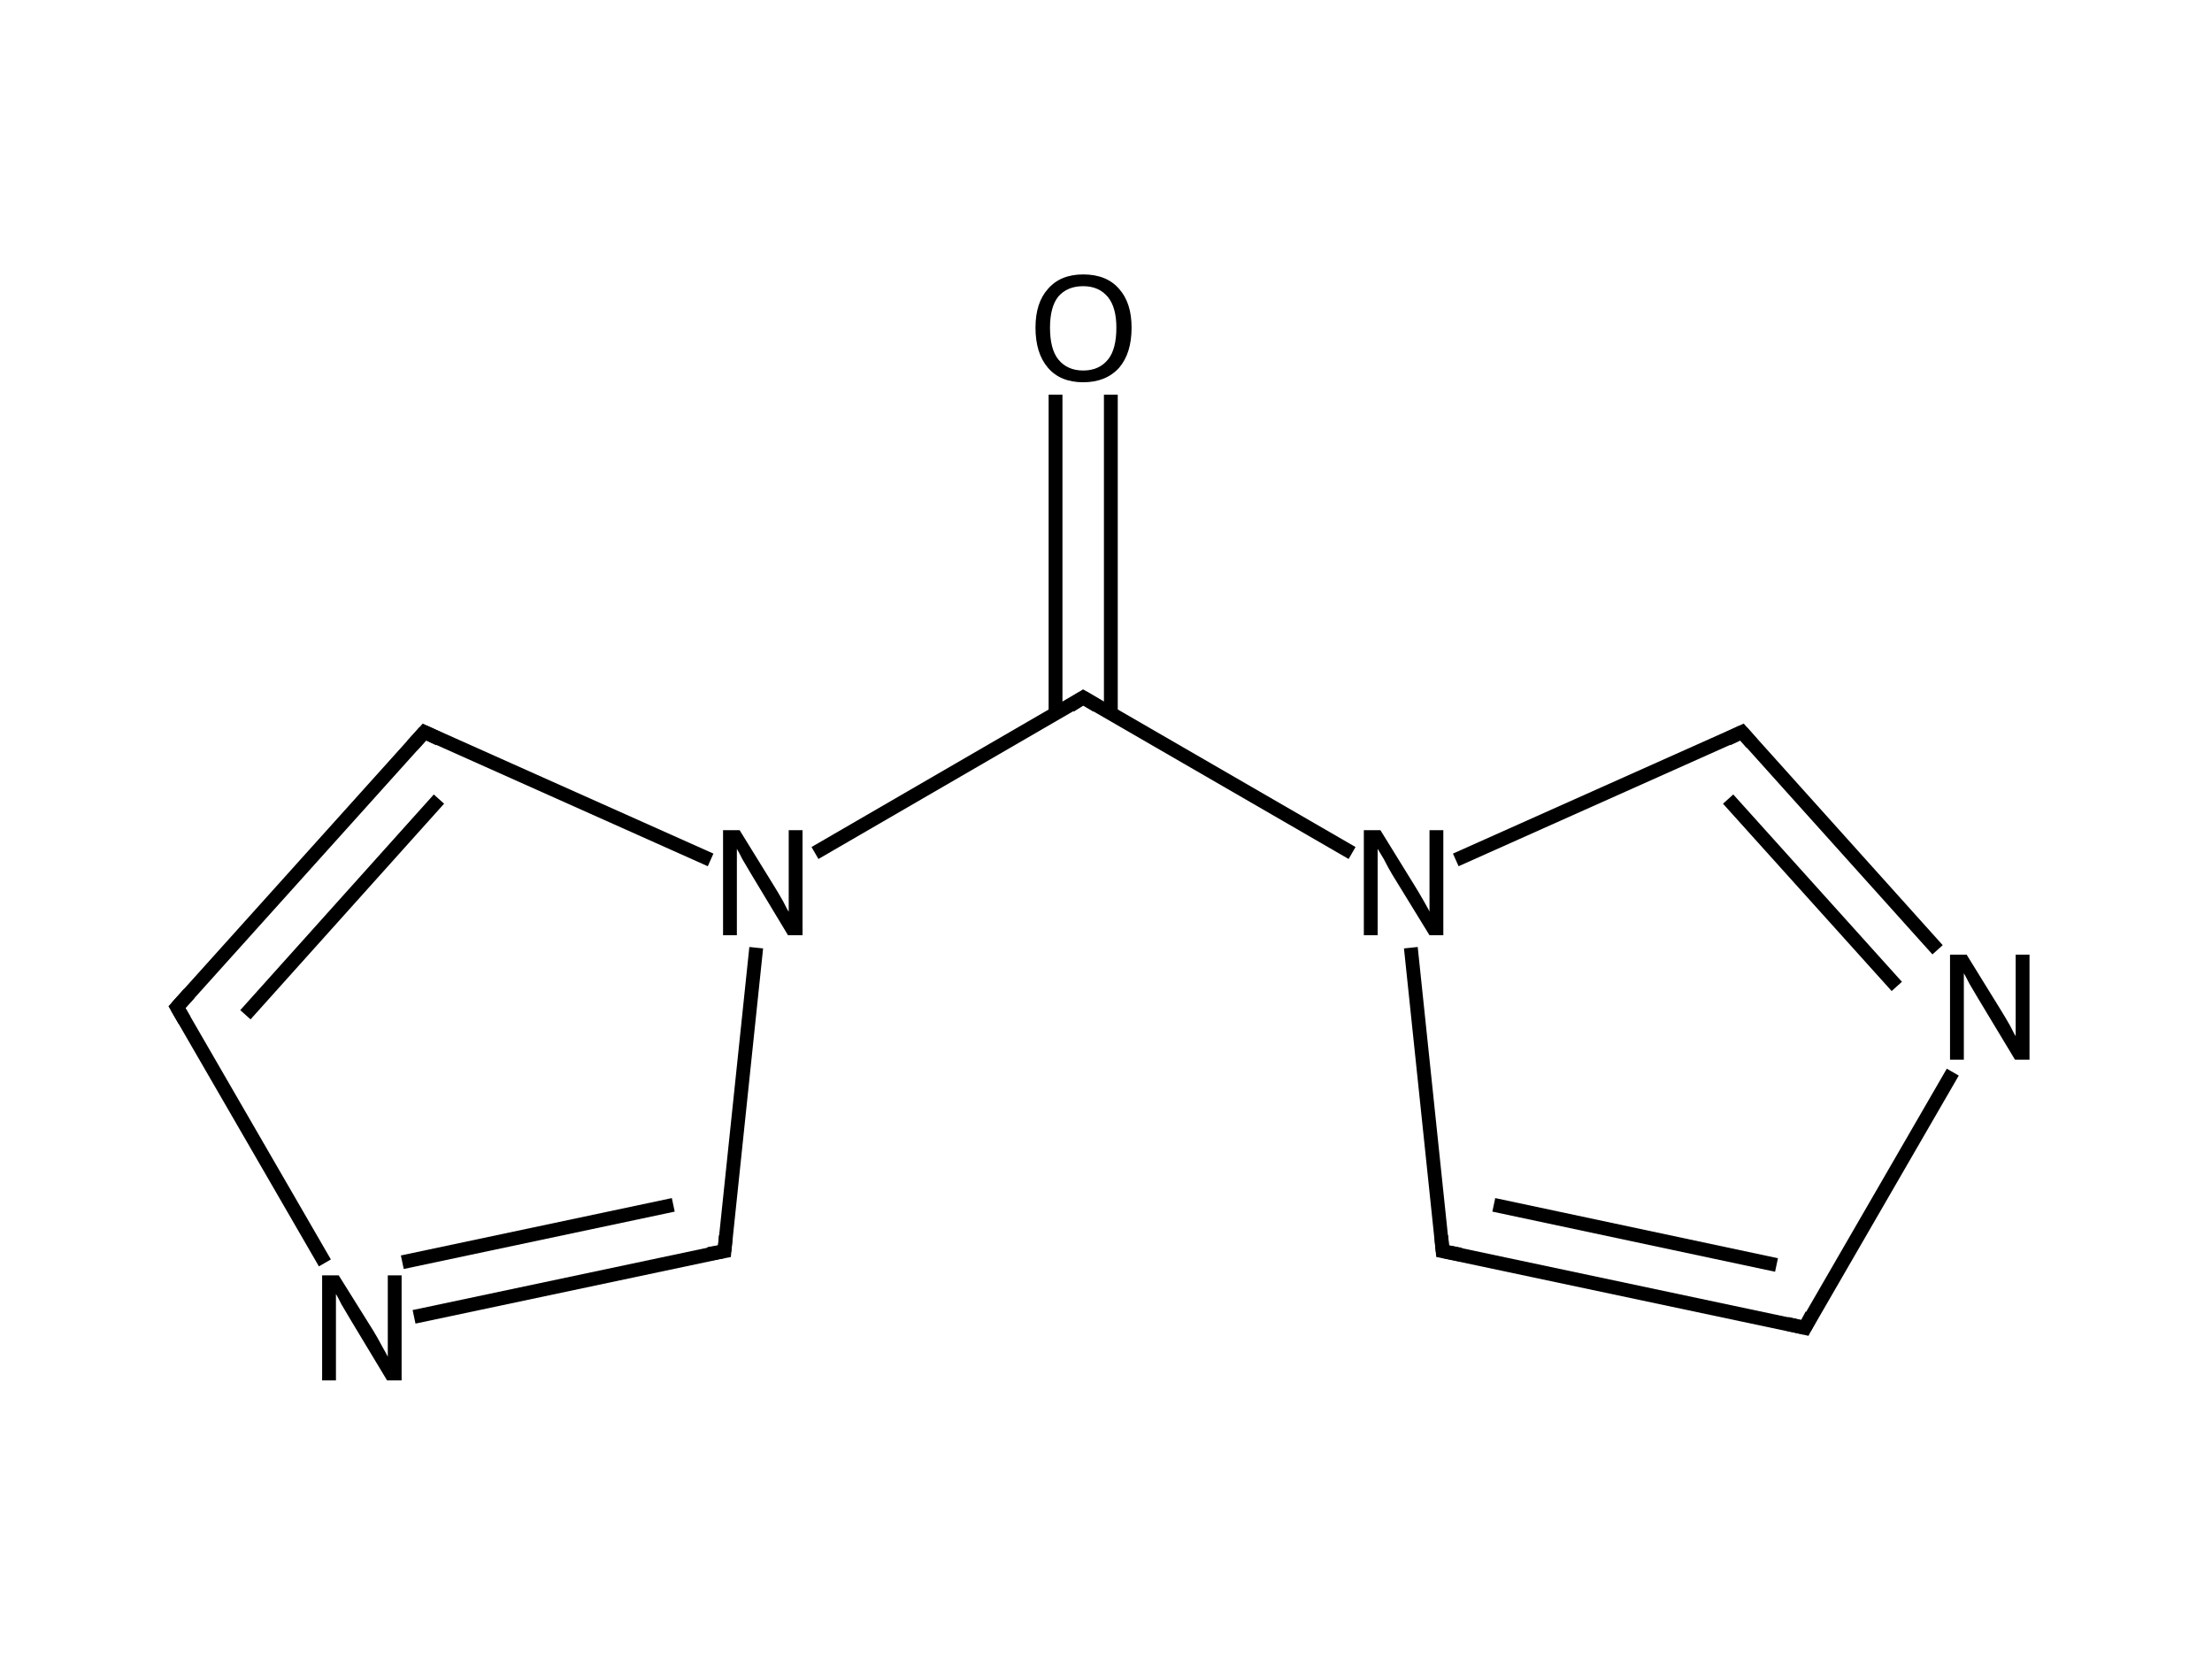
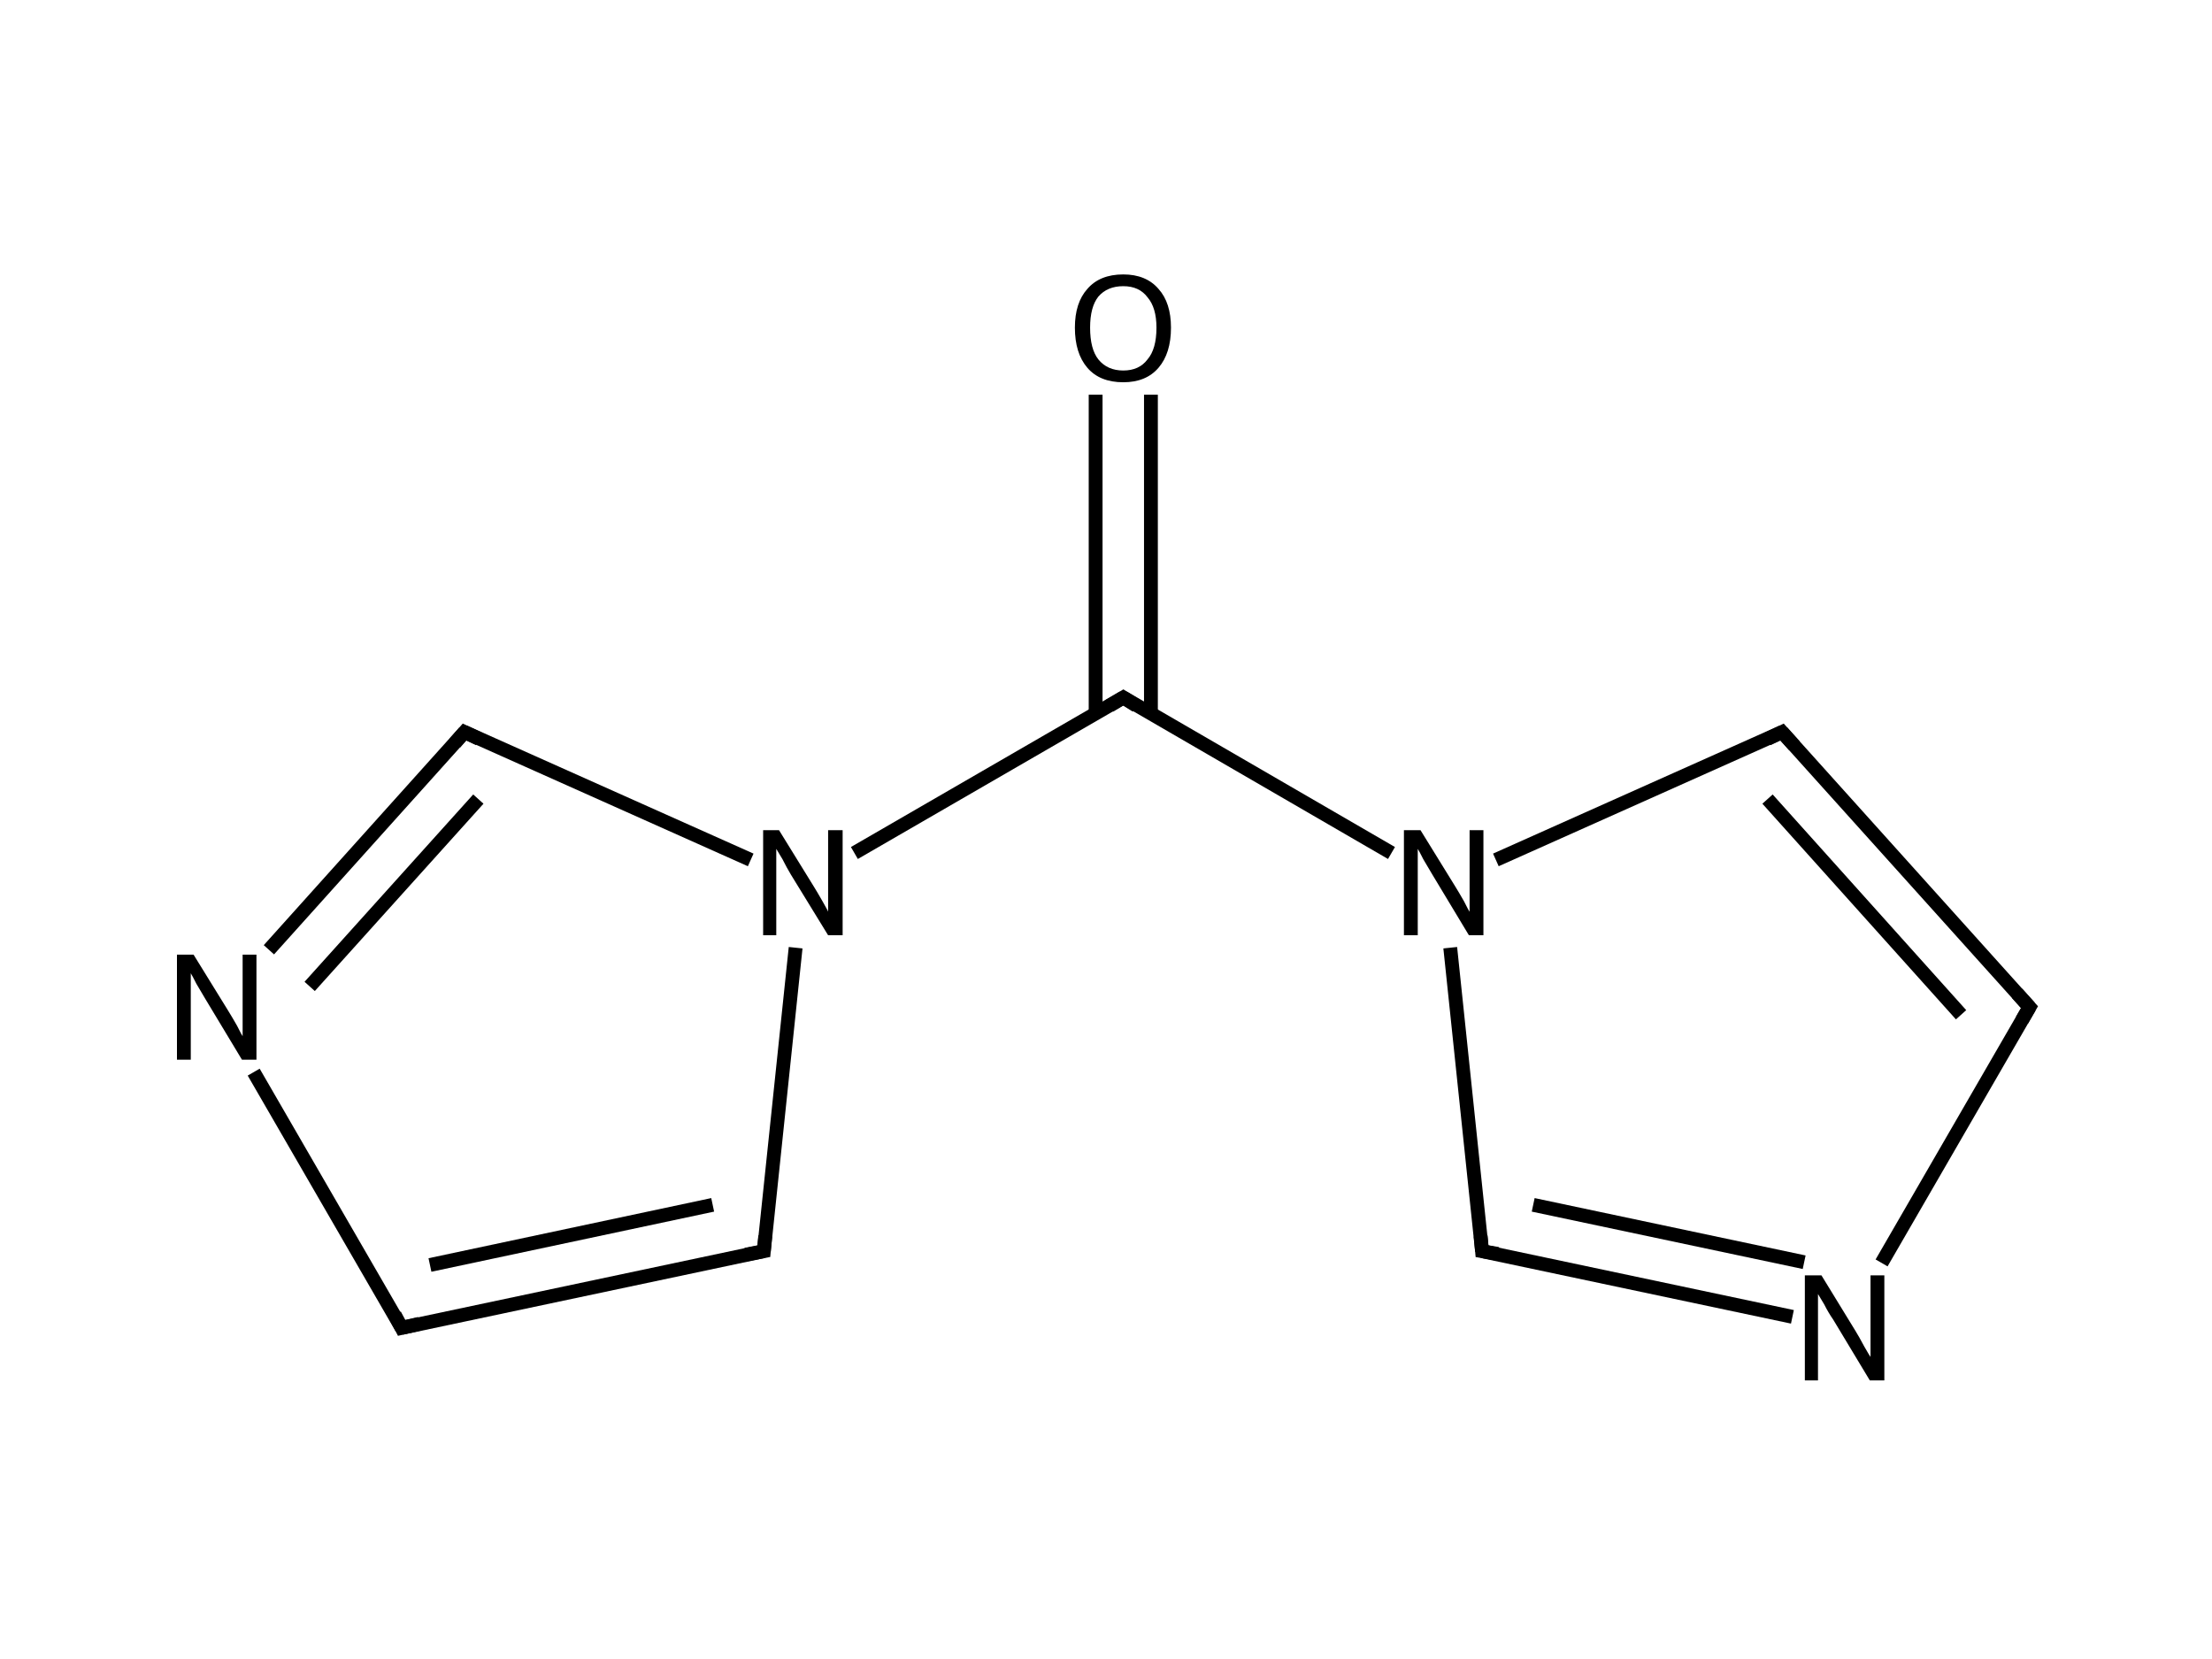
<svg xmlns="http://www.w3.org/2000/svg" version="1.1" baseProfile="full" xml:space="preserve" width="320px" height="240px" viewBox="0 0 320 240">
-   <path class="bond-0 atom-0 atom-1" d="M 160.7,103.3 L 160.7,57.1" style="fill:none;fill-rule:evenodd;stroke:#000000;stroke-width:2.0px;stroke-linecap:butt;stroke-linejoin:miter;stroke-opacity:1" />
-   <path class="bond-0 atom-0 atom-1" d="M 152.7,103.3 L 152.7,57.1" style="fill:none;fill-rule:evenodd;stroke:#000000;stroke-width:2.0px;stroke-linecap:butt;stroke-linejoin:miter;stroke-opacity:1" />
-   <path class="bond-1 atom-0 atom-2" d="M 156.7,100.9 L 117.9,123.4" style="fill:none;fill-rule:evenodd;stroke:#000000;stroke-width:2.0px;stroke-linecap:butt;stroke-linejoin:miter;stroke-opacity:1" />
-   <path class="bond-2 atom-2 atom-3" d="M 109.4,137.1 L 104.8,181.0" style="fill:none;fill-rule:evenodd;stroke:#000000;stroke-width:2.0px;stroke-linecap:butt;stroke-linejoin:miter;stroke-opacity:1" />
-   <path class="bond-3 atom-3 atom-4" d="M 104.8,181.0 L 59.9,190.5" style="fill:none;fill-rule:evenodd;stroke:#000000;stroke-width:2.0px;stroke-linecap:butt;stroke-linejoin:miter;stroke-opacity:1" />
-   <path class="bond-3 atom-3 atom-4" d="M 97.4,174.3 L 58.2,182.6" style="fill:none;fill-rule:evenodd;stroke:#000000;stroke-width:2.0px;stroke-linecap:butt;stroke-linejoin:miter;stroke-opacity:1" />
-   <path class="bond-4 atom-4 atom-5" d="M 47.0,182.7 L 25.6,145.7" style="fill:none;fill-rule:evenodd;stroke:#000000;stroke-width:2.0px;stroke-linecap:butt;stroke-linejoin:miter;stroke-opacity:1" />
-   <path class="bond-5 atom-5 atom-6" d="M 25.6,145.7 L 61.4,105.9" style="fill:none;fill-rule:evenodd;stroke:#000000;stroke-width:2.0px;stroke-linecap:butt;stroke-linejoin:miter;stroke-opacity:1" />
-   <path class="bond-5 atom-5 atom-6" d="M 35.5,146.8 L 63.5,115.6" style="fill:none;fill-rule:evenodd;stroke:#000000;stroke-width:2.0px;stroke-linecap:butt;stroke-linejoin:miter;stroke-opacity:1" />
-   <path class="bond-6 atom-0 atom-7" d="M 156.7,100.9 L 195.6,123.4" style="fill:none;fill-rule:evenodd;stroke:#000000;stroke-width:2.0px;stroke-linecap:butt;stroke-linejoin:miter;stroke-opacity:1" />
-   <path class="bond-7 atom-7 atom-8" d="M 210.6,124.4 L 252.0,105.9" style="fill:none;fill-rule:evenodd;stroke:#000000;stroke-width:2.0px;stroke-linecap:butt;stroke-linejoin:miter;stroke-opacity:1" />
-   <path class="bond-8 atom-8 atom-9" d="M 252.0,105.9 L 280.3,137.4" style="fill:none;fill-rule:evenodd;stroke:#000000;stroke-width:2.0px;stroke-linecap:butt;stroke-linejoin:miter;stroke-opacity:1" />
-   <path class="bond-8 atom-8 atom-9" d="M 250.0,115.6 L 274.4,142.7" style="fill:none;fill-rule:evenodd;stroke:#000000;stroke-width:2.0px;stroke-linecap:butt;stroke-linejoin:miter;stroke-opacity:1" />
-   <path class="bond-9 atom-9 atom-10" d="M 282.5,155.1 L 261.1,192.1" style="fill:none;fill-rule:evenodd;stroke:#000000;stroke-width:2.0px;stroke-linecap:butt;stroke-linejoin:miter;stroke-opacity:1" />
-   <path class="bond-10 atom-10 atom-11" d="M 261.1,192.1 L 208.7,181.0" style="fill:none;fill-rule:evenodd;stroke:#000000;stroke-width:2.0px;stroke-linecap:butt;stroke-linejoin:miter;stroke-opacity:1" />
-   <path class="bond-10 atom-10 atom-11" d="M 257.0,183.0 L 216.1,174.3" style="fill:none;fill-rule:evenodd;stroke:#000000;stroke-width:2.0px;stroke-linecap:butt;stroke-linejoin:miter;stroke-opacity:1" />
-   <path class="bond-11 atom-6 atom-2" d="M 61.4,105.9 L 102.8,124.4" style="fill:none;fill-rule:evenodd;stroke:#000000;stroke-width:2.0px;stroke-linecap:butt;stroke-linejoin:miter;stroke-opacity:1" />
-   <path class="bond-12 atom-11 atom-7" d="M 208.7,181.0 L 204.1,137.1" style="fill:none;fill-rule:evenodd;stroke:#000000;stroke-width:2.0px;stroke-linecap:butt;stroke-linejoin:miter;stroke-opacity:1" />
-   <path d="M 154.8,102.1 L 156.7,100.9 L 158.7,102.1" style="fill:none;stroke:#000000;stroke-width:2.0px;stroke-linecap:butt;stroke-linejoin:miter;stroke-miterlimit:10;stroke-opacity:1;" />
-   <path d="M 105.0,178.8 L 104.8,181.0 L 102.5,181.4" style="fill:none;stroke:#000000;stroke-width:2.0px;stroke-linecap:butt;stroke-linejoin:miter;stroke-miterlimit:10;stroke-opacity:1;" />
-   <path d="M 26.7,147.6 L 25.6,145.7 L 27.4,143.7" style="fill:none;stroke:#000000;stroke-width:2.0px;stroke-linecap:butt;stroke-linejoin:miter;stroke-miterlimit:10;stroke-opacity:1;" />
-   <path d="M 59.6,107.9 L 61.4,105.9 L 63.5,106.9" style="fill:none;stroke:#000000;stroke-width:2.0px;stroke-linecap:butt;stroke-linejoin:miter;stroke-miterlimit:10;stroke-opacity:1;" />
-   <path d="M 249.9,106.9 L 252.0,105.9 L 253.4,107.5" style="fill:none;stroke:#000000;stroke-width:2.0px;stroke-linecap:butt;stroke-linejoin:miter;stroke-miterlimit:10;stroke-opacity:1;" />
-   <path d="M 262.1,190.2 L 261.1,192.1 L 258.5,191.5" style="fill:none;stroke:#000000;stroke-width:2.0px;stroke-linecap:butt;stroke-linejoin:miter;stroke-miterlimit:10;stroke-opacity:1;" />
-   <path d="M 211.3,181.5 L 208.7,181.0 L 208.5,178.8" style="fill:none;stroke:#000000;stroke-width:2.0px;stroke-linecap:butt;stroke-linejoin:miter;stroke-miterlimit:10;stroke-opacity:1;" />
-   <path class="atom-1" d="M 149.8 47.4 Q 149.8 43.8, 151.6 41.8 Q 153.4 39.7, 156.7 39.7 Q 160.1 39.7, 161.9 41.8 Q 163.7 43.8, 163.7 47.4 Q 163.7 51.1, 161.9 53.2 Q 160.0 55.3, 156.7 55.3 Q 153.4 55.3, 151.6 53.2 Q 149.8 51.1, 149.8 47.4 M 156.7 53.6 Q 159.0 53.6, 160.3 52.0 Q 161.5 50.5, 161.5 47.4 Q 161.5 44.5, 160.3 43.0 Q 159.0 41.4, 156.7 41.4 Q 154.4 41.4, 153.1 42.9 Q 151.9 44.4, 151.9 47.4 Q 151.9 50.5, 153.1 52.0 Q 154.4 53.6, 156.7 53.6 " fill="#000000" />
-   <path class="atom-2" d="M 107.0 120.1 L 112.0 128.2 Q 112.5 129.0, 113.3 130.4 Q 114.0 131.8, 114.1 131.9 L 114.1 120.1 L 116.1 120.1 L 116.1 135.3 L 114.0 135.3 L 108.7 126.5 Q 108.1 125.5, 107.4 124.3 Q 106.8 123.1, 106.6 122.8 L 106.6 135.3 L 104.6 135.3 L 104.6 120.1 L 107.0 120.1 " fill="#000000" />
-   <path class="atom-4" d="M 49.0 184.5 L 54.0 192.5 Q 54.5 193.3, 55.3 194.8 Q 56.1 196.2, 56.1 196.3 L 56.1 184.5 L 58.1 184.5 L 58.1 199.7 L 56.0 199.7 L 50.7 190.9 Q 50.1 189.9, 49.4 188.7 Q 48.8 187.5, 48.6 187.2 L 48.6 199.7 L 46.6 199.7 L 46.6 184.5 L 49.0 184.5 " fill="#000000" />
-   <path class="atom-7" d="M 199.7 120.1 L 204.7 128.2 Q 205.2 129.0, 206.0 130.4 Q 206.8 131.8, 206.8 131.9 L 206.8 120.1 L 208.8 120.1 L 208.8 135.3 L 206.8 135.3 L 201.4 126.5 Q 200.8 125.5, 200.2 124.3 Q 199.5 123.1, 199.3 122.8 L 199.3 135.3 L 197.3 135.3 L 197.3 120.1 L 199.7 120.1 " fill="#000000" />
-   <path class="atom-9" d="M 284.5 138.1 L 289.5 146.2 Q 290.0 147.0, 290.8 148.4 Q 291.5 149.8, 291.6 149.9 L 291.6 138.1 L 293.6 138.1 L 293.6 153.3 L 291.5 153.3 L 286.2 144.5 Q 285.6 143.5, 284.9 142.3 Q 284.3 141.1, 284.1 140.8 L 284.1 153.3 L 282.1 153.3 L 282.1 138.1 L 284.5 138.1 " fill="#000000" />
+   <path class="bond-0 atom-0 atom-1" d="M 166.5,57.1 L 166.5,103.3" style="fill:none;fill-rule:evenodd;stroke:#000000;stroke-width:2.0px;stroke-linecap:butt;stroke-linejoin:miter;stroke-opacity:1" />
+   <path class="bond-0 atom-0 atom-1" d="M 158.5,57.1 L 158.5,103.3" style="fill:none;fill-rule:evenodd;stroke:#000000;stroke-width:2.0px;stroke-linecap:butt;stroke-linejoin:miter;stroke-opacity:1" />
+   <path class="bond-1 atom-1 atom-2" d="M 162.5,100.9 L 123.6,123.4" style="fill:none;fill-rule:evenodd;stroke:#000000;stroke-width:2.0px;stroke-linecap:butt;stroke-linejoin:miter;stroke-opacity:1" />
+   <path class="bond-2 atom-2 atom-3" d="M 115.1,137.1 L 110.5,181.0" style="fill:none;fill-rule:evenodd;stroke:#000000;stroke-width:2.0px;stroke-linecap:butt;stroke-linejoin:miter;stroke-opacity:1" />
+   <path class="bond-3 atom-3 atom-4" d="M 110.5,181.0 L 58.1,192.1" style="fill:none;fill-rule:evenodd;stroke:#000000;stroke-width:2.0px;stroke-linecap:butt;stroke-linejoin:miter;stroke-opacity:1" />
+   <path class="bond-3 atom-3 atom-4" d="M 103.1,174.3 L 62.2,183.0" style="fill:none;fill-rule:evenodd;stroke:#000000;stroke-width:2.0px;stroke-linecap:butt;stroke-linejoin:miter;stroke-opacity:1" />
+   <path class="bond-4 atom-4 atom-5" d="M 58.1,192.1 L 36.7,155.1" style="fill:none;fill-rule:evenodd;stroke:#000000;stroke-width:2.0px;stroke-linecap:butt;stroke-linejoin:miter;stroke-opacity:1" />
+   <path class="bond-5 atom-5 atom-6" d="M 38.9,137.4 L 67.2,105.9" style="fill:none;fill-rule:evenodd;stroke:#000000;stroke-width:2.0px;stroke-linecap:butt;stroke-linejoin:miter;stroke-opacity:1" />
+   <path class="bond-5 atom-5 atom-6" d="M 44.8,142.7 L 69.2,115.6" style="fill:none;fill-rule:evenodd;stroke:#000000;stroke-width:2.0px;stroke-linecap:butt;stroke-linejoin:miter;stroke-opacity:1" />
+   <path class="bond-6 atom-1 atom-7" d="M 162.5,100.9 L 201.3,123.4" style="fill:none;fill-rule:evenodd;stroke:#000000;stroke-width:2.0px;stroke-linecap:butt;stroke-linejoin:miter;stroke-opacity:1" />
+   <path class="bond-7 atom-7 atom-8" d="M 216.4,124.4 L 257.8,105.9" style="fill:none;fill-rule:evenodd;stroke:#000000;stroke-width:2.0px;stroke-linecap:butt;stroke-linejoin:miter;stroke-opacity:1" />
+   <path class="bond-8 atom-8 atom-9" d="M 257.8,105.9 L 293.6,145.7" style="fill:none;fill-rule:evenodd;stroke:#000000;stroke-width:2.0px;stroke-linecap:butt;stroke-linejoin:miter;stroke-opacity:1" />
+   <path class="bond-8 atom-8 atom-9" d="M 255.7,115.6 L 283.7,146.8" style="fill:none;fill-rule:evenodd;stroke:#000000;stroke-width:2.0px;stroke-linecap:butt;stroke-linejoin:miter;stroke-opacity:1" />
+   <path class="bond-9 atom-9 atom-10" d="M 293.6,145.7 L 272.2,182.7" style="fill:none;fill-rule:evenodd;stroke:#000000;stroke-width:2.0px;stroke-linecap:butt;stroke-linejoin:miter;stroke-opacity:1" />
+   <path class="bond-10 atom-10 atom-11" d="M 259.3,190.5 L 214.4,181.0" style="fill:none;fill-rule:evenodd;stroke:#000000;stroke-width:2.0px;stroke-linecap:butt;stroke-linejoin:miter;stroke-opacity:1" />
+   <path class="bond-10 atom-10 atom-11" d="M 261.0,182.6 L 221.8,174.3" style="fill:none;fill-rule:evenodd;stroke:#000000;stroke-width:2.0px;stroke-linecap:butt;stroke-linejoin:miter;stroke-opacity:1" />
+   <path class="bond-11 atom-6 atom-2" d="M 67.2,105.9 L 108.6,124.4" style="fill:none;fill-rule:evenodd;stroke:#000000;stroke-width:2.0px;stroke-linecap:butt;stroke-linejoin:miter;stroke-opacity:1" />
+   <path class="bond-12 atom-11 atom-7" d="M 214.4,181.0 L 209.8,137.1" style="fill:none;fill-rule:evenodd;stroke:#000000;stroke-width:2.0px;stroke-linecap:butt;stroke-linejoin:miter;stroke-opacity:1" />
+   <path d="M 160.5,102.1 L 162.5,100.9 L 164.4,102.1" style="fill:none;stroke:#000000;stroke-width:2.0px;stroke-linecap:butt;stroke-linejoin:miter;stroke-miterlimit:10;stroke-opacity:1;" />
+   <path d="M 110.7,178.8 L 110.5,181.0 L 107.9,181.5" style="fill:none;stroke:#000000;stroke-width:2.0px;stroke-linecap:butt;stroke-linejoin:miter;stroke-miterlimit:10;stroke-opacity:1;" />
+   <path d="M 60.7,191.5 L 58.1,192.1 L 57.1,190.2" style="fill:none;stroke:#000000;stroke-width:2.0px;stroke-linecap:butt;stroke-linejoin:miter;stroke-miterlimit:10;stroke-opacity:1;" />
+   <path d="M 65.8,107.5 L 67.2,105.9 L 69.3,106.9" style="fill:none;stroke:#000000;stroke-width:2.0px;stroke-linecap:butt;stroke-linejoin:miter;stroke-miterlimit:10;stroke-opacity:1;" />
+   <path d="M 255.7,106.9 L 257.8,105.9 L 259.6,107.9" style="fill:none;stroke:#000000;stroke-width:2.0px;stroke-linecap:butt;stroke-linejoin:miter;stroke-miterlimit:10;stroke-opacity:1;" />
+   <path d="M 291.8,143.7 L 293.6,145.7 L 292.5,147.6" style="fill:none;stroke:#000000;stroke-width:2.0px;stroke-linecap:butt;stroke-linejoin:miter;stroke-miterlimit:10;stroke-opacity:1;" />
+   <path d="M 216.7,181.4 L 214.4,181.0 L 214.2,178.8" style="fill:none;stroke:#000000;stroke-width:2.0px;stroke-linecap:butt;stroke-linejoin:miter;stroke-miterlimit:10;stroke-opacity:1;" />
+   <path class="atom-0" d="M 155.5 47.4 Q 155.5 43.8, 157.3 41.8 Q 159.1 39.7, 162.5 39.7 Q 165.8 39.7, 167.6 41.8 Q 169.4 43.8, 169.4 47.4 Q 169.4 51.1, 167.6 53.2 Q 165.8 55.3, 162.5 55.3 Q 159.1 55.3, 157.3 53.2 Q 155.5 51.1, 155.5 47.4 M 162.5 53.6 Q 164.8 53.6, 166.0 52.0 Q 167.3 50.5, 167.3 47.4 Q 167.3 44.5, 166.0 43.0 Q 164.8 41.4, 162.5 41.4 Q 160.2 41.4, 158.9 42.9 Q 157.7 44.4, 157.7 47.4 Q 157.7 50.5, 158.9 52.0 Q 160.2 53.6, 162.5 53.6 " fill="#000000" />
+   <path class="atom-2" d="M 112.7 120.1 L 117.7 128.2 Q 118.2 129.0, 119.0 130.4 Q 119.8 131.8, 119.8 131.9 L 119.8 120.1 L 121.9 120.1 L 121.9 135.3 L 119.8 135.3 L 114.4 126.5 Q 113.8 125.5, 113.2 124.3 Q 112.5 123.1, 112.3 122.8 L 112.3 135.3 L 110.4 135.3 L 110.4 120.1 L 112.7 120.1 " fill="#000000" />
+   <path class="atom-5" d="M 28.0 138.1 L 33.0 146.2 Q 33.5 147.0, 34.3 148.4 Q 35.0 149.8, 35.1 149.9 L 35.1 138.1 L 37.1 138.1 L 37.1 153.3 L 35.0 153.3 L 29.7 144.5 Q 29.1 143.5, 28.4 142.3 Q 27.8 141.1, 27.6 140.8 L 27.6 153.3 L 25.6 153.3 L 25.6 138.1 L 28.0 138.1 " fill="#000000" />
+   <path class="atom-7" d="M 205.5 120.1 L 210.5 128.2 Q 211.0 129.0, 211.8 130.4 Q 212.5 131.8, 212.6 131.9 L 212.6 120.1 L 214.6 120.1 L 214.6 135.3 L 212.5 135.3 L 207.2 126.5 Q 206.6 125.5, 205.9 124.3 Q 205.3 123.1, 205.1 122.8 L 205.1 135.3 L 203.1 135.3 L 203.1 120.1 L 205.5 120.1 " fill="#000000" />
+   <path class="atom-10" d="M 263.5 184.5 L 268.4 192.5 Q 268.9 193.3, 269.7 194.8 Q 270.5 196.2, 270.6 196.3 L 270.6 184.5 L 272.6 184.5 L 272.6 199.7 L 270.5 199.7 L 265.2 190.9 Q 264.5 189.9, 263.9 188.7 Q 263.2 187.5, 263.0 187.2 L 263.0 199.7 L 261.1 199.7 L 261.1 184.5 L 263.5 184.5 " fill="#000000" />
</svg>
